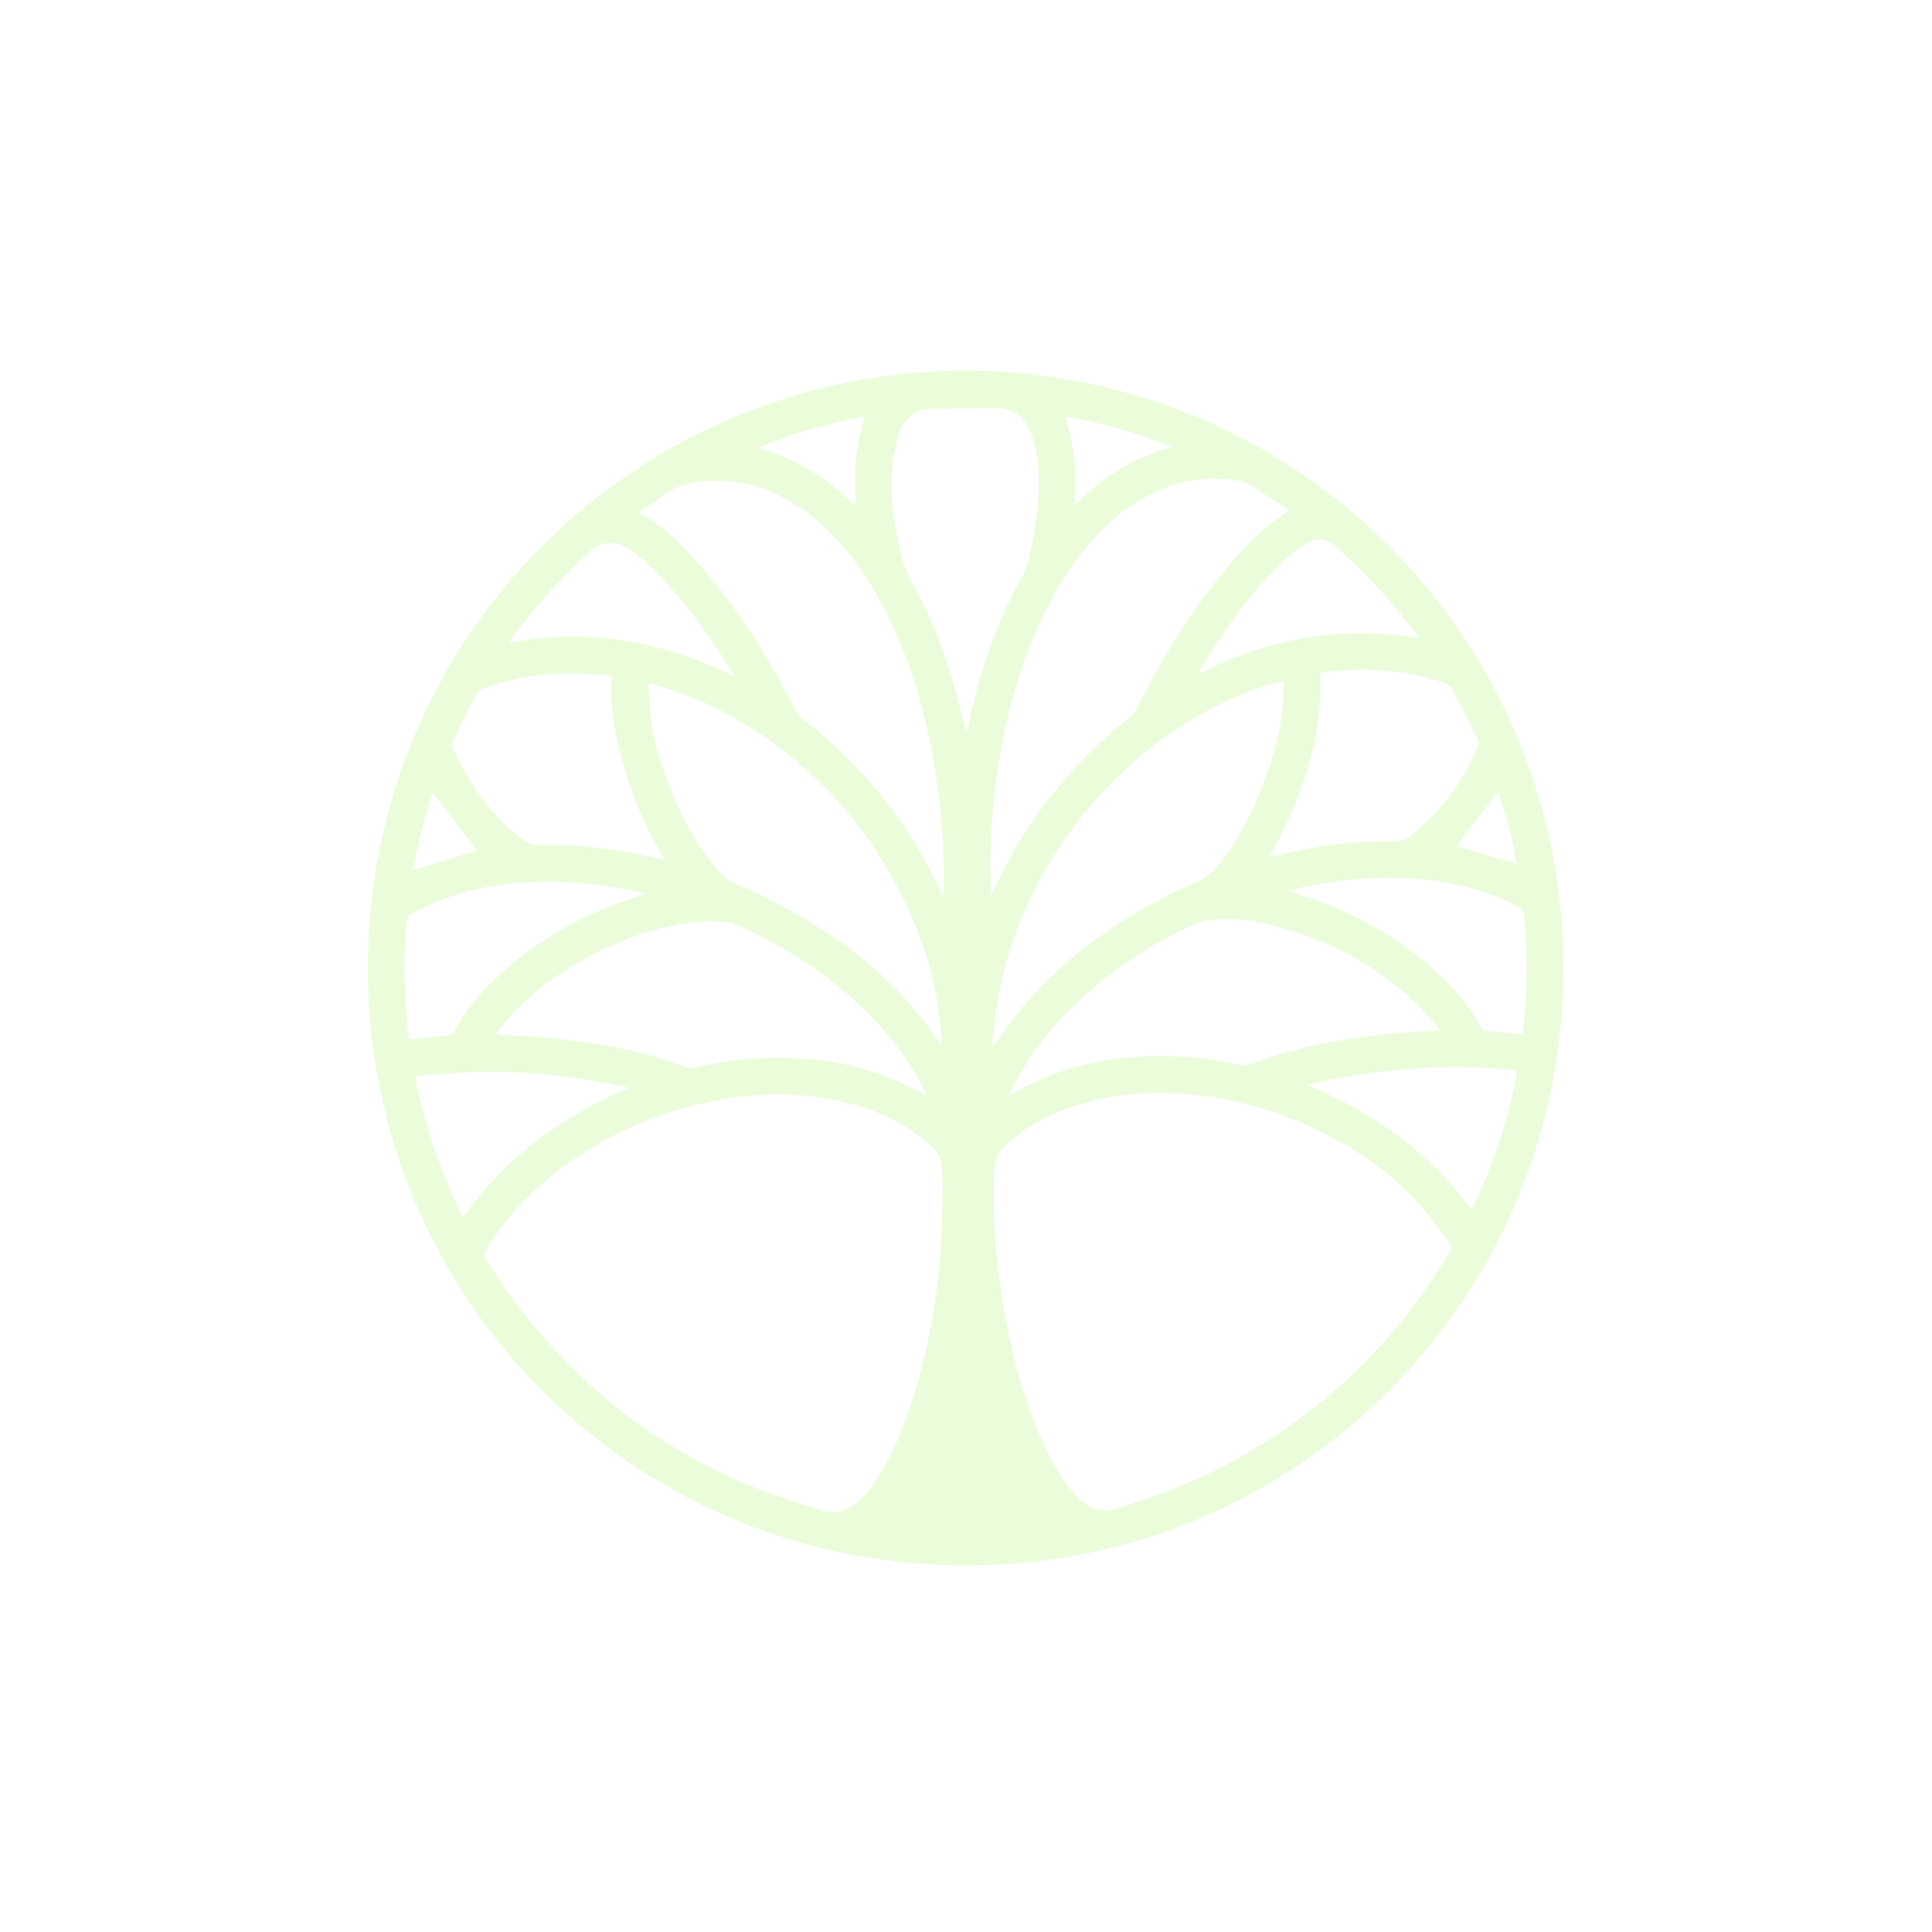
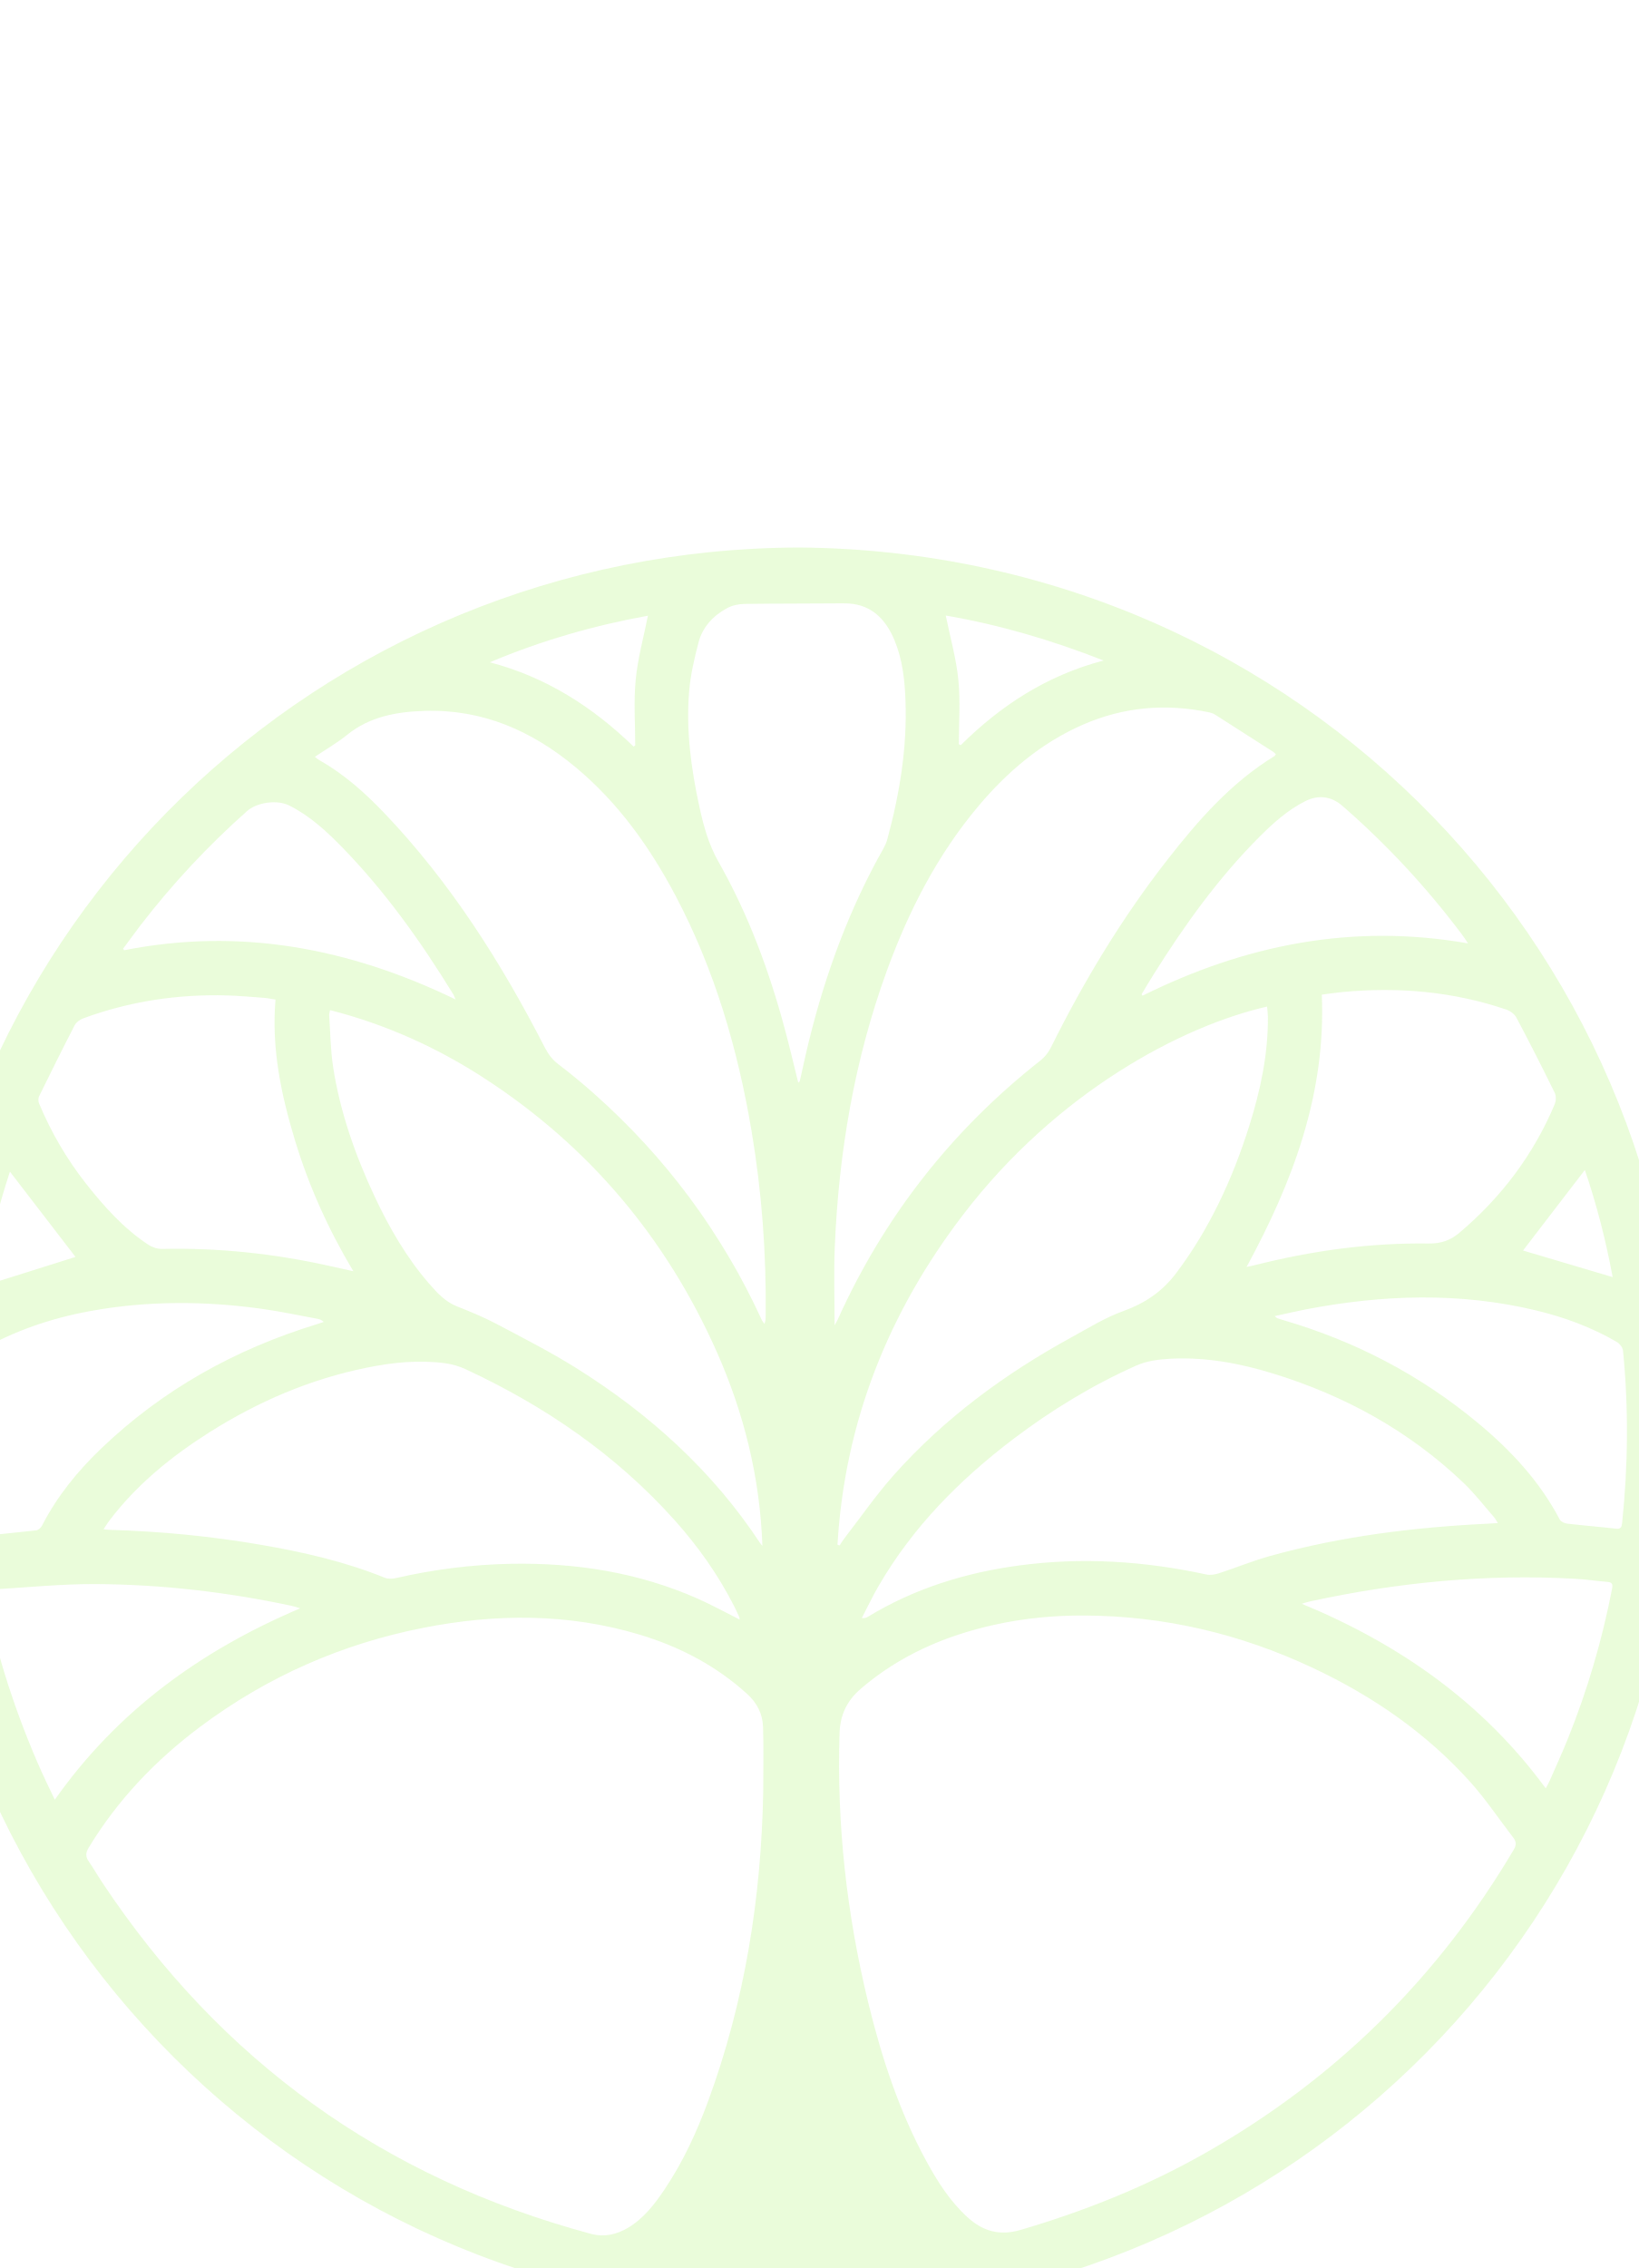
- <svg xmlns="http://www.w3.org/2000/svg" version="1.1" id="Logo" x="0px" y="0px" viewBox="0 0 1133.86 1133.86" style="enable-background:new 0 0 1133.86 1133.86;" xml:space="preserve">
+ <svg xmlns="http://www.w3.org/2000/svg" version="1.1" id="Logo" x="0px" y="0px" viewBox="250 0 650.86 900.86" style="enable-background:new 0 0 1133.86 1133.86;" xml:space="preserve">
  <style type="text/css">
	.st0{fill:#8df3392f;}
</style>
  <g>
    <path class="st0" d="M567.57,217.47c199.99,1.63,354.51,164.18,350.25,358.4c-4.24,193.44-162.42,345.94-355.61,343.21   c-198.07-2.8-351.09-165.6-346.13-359.47C220.98,368.11,376.67,217.94,567.57,217.47z M553.21,711.71c0-8.63,0.22-17.26-0.08-25.87   c-0.18-5.02-2.33-9.37-6.2-12.9c-12.47-11.37-27.03-18.93-43.08-23.73c-28.25-8.44-56.87-8.28-85.53-2.66   c-32.49,6.37-62.14,19.41-88.69,39.26c-17.79,13.3-32.91,29.09-44.45,48.18c-1.22,2.02-1.2,3.55,0.11,5.43   c1.87,2.68,3.48,5.53,5.29,8.25c47.1,70.99,111.85,117.48,194.14,139.61c5.34,1.44,10.29,0.29,14.84-2.43   c6.22-3.73,10.55-9.38,14.52-15.3c7.27-10.85,12.7-22.63,17.2-34.84C545.89,795.01,552.42,753.84,553.21,711.71z M680.75,641.69   c-12.05-0.06-23.97,1.08-35.73,3.69c-19.63,4.35-37.59,12.14-53.02,25.38c-5.58,4.79-8.24,10.46-8.47,17.75   c-1.14,36.27,2.87,71.98,11.46,107.18c5.31,21.75,12.26,42.95,23.03,62.71c4.44,8.16,9.41,15.97,16.36,22.31   c6.07,5.54,12.74,7.46,21.01,5.04c25.56-7.49,50.1-17.33,73.29-30.47c51.66-29.29,92.52-69.56,122.74-120.65   c1.03-1.75,1.02-3.1-0.2-4.67c-5.71-7.39-10.91-15.24-17.13-22.17c-17.54-19.52-38.78-34.12-62.47-45.26   C742.84,648.98,712.59,641.84,680.75,641.69z M375.08,300.61c0.77,0.59,1.15,0.95,1.59,1.2c9.84,5.56,18.2,12.96,25.94,21.07   c26.34,27.59,46.49,59.43,63.83,93.19c1.35,2.63,2.99,4.82,5.39,6.66c4.91,3.75,9.69,7.68,14.3,11.78   c28.44,25.28,50.63,55.19,66.51,89.77c0.26,0.57,0.7,1.05,1.05,1.58c0.5-1.28,0.49-2.37,0.5-3.45c0.27-24.58-1.54-49.01-5.63-73.26   c-5.5-32.6-14.68-64.04-30.2-93.4c-10.19-19.27-22.68-36.81-39.55-50.89c-17.37-14.51-37.02-23.22-60.11-22.49   c-11.13,0.35-21.78,2.22-30.84,9.55C383.96,295.07,379.54,297.61,375.08,300.61z M581.57,526.45c0.58-1.06,0.86-1.5,1.07-1.96   c18.46-41.02,45.35-75.45,80.73-103.27c1.71-1.34,3.19-3.25,4.16-5.21c13.08-26.34,28.21-51.42,46.33-74.61   c12.22-15.64,25.25-30.54,42.46-41.07c0.2-0.13,0.31-0.41,0.55-0.73c-0.34-0.33-0.62-0.68-0.97-0.91   c-7.71-4.96-15.43-9.91-23.17-14.83c-0.67-0.43-1.48-0.73-2.27-0.89c-17.32-3.65-34.14-2.2-50.4,4.94   c-16.4,7.21-29.68,18.47-41.13,32.01c-16.45,19.46-27.87,41.76-36.55,65.53c-12.97,35.53-19.18,72.38-20.75,110.05   C581.22,505.55,581.57,515.63,581.57,526.45z M845.06,604.97c-0.62-0.98-0.96-1.71-1.47-2.29c-4-4.58-7.73-9.44-12.11-13.63   c-21.62-20.66-47.14-34.67-75.61-43.45c-13.27-4.09-26.85-6.62-40.79-5.91c-4.54,0.23-9.38,0.83-13.47,2.64   c-17.49,7.77-33.77,17.69-49.03,29.25c-21.41,16.23-40.02,35.06-53.59,58.47c-2.38,4.11-4.42,8.42-6.61,12.64   c1.19,0.12,1.83-0.14,2.41-0.49c18.46-11.24,38.64-17.49,59.93-20.37c25.04-3.39,49.86-1.79,74.51,3.56   c1.56,0.34,3.42,0.05,4.98-0.46c6.82-2.21,13.48-4.97,20.37-6.89c28.51-7.91,57.69-11.46,87.18-12.86   C842.73,605.15,843.7,605.06,845.06,604.97z M543.84,643.29c-0.07-0.46-0.05-0.74-0.15-0.96c-0.68-1.49-1.33-2.99-2.08-4.44   c-6.35-12.45-14.36-23.77-23.68-34.16c-23.29-25.97-51.45-45.24-82.94-59.87c-2.51-1.16-5.29-1.99-8.03-2.36   c-10.57-1.43-21.06-0.34-31.43,1.78c-22.33,4.55-42.94,13.4-62.15,25.53c-15.15,9.57-28.95,20.73-39.88,35.11   c-0.79,1.03-1.46,2.15-2.36,3.49c1,0.12,1.53,0.21,2.05,0.23c20.29,0.6,40.45,2.5,60.45,5.96c16.77,2.89,33.31,6.64,49.15,13.06   c1.3,0.53,3.04,0.49,4.45,0.17c15.03-3.43,30.23-5.39,45.63-5.68c25.66-0.49,50.54,3.36,74.16,13.77   C532.68,637.4,538.08,640.4,543.84,643.29z M582.71,613.55c0.28,0.1,0.56,0.2,0.84,0.31c0.6-0.9,1.15-1.84,1.81-2.7   c6.55-8.47,12.67-17.33,19.77-25.31c20.1-22.55,44.12-40.19,70.53-54.66c6.76-3.7,13.42-7.85,20.62-10.43   c8.64-3.11,15.53-7.81,21.03-15.12c13.27-17.65,22.34-37.34,28.94-58.26c4.47-14.18,7.59-28.61,7.46-43.58   c-0.01-1.31-0.21-2.62-0.32-3.98c-33.78,7.7-83.46,33.81-120.92,82.87C602.92,521.41,585.61,564.79,582.71,613.55z M552.88,614.02   c-0.93-26.96-7.26-52.6-18.13-77.07c-20.06-45.16-50.64-81.54-92.14-108.54c-18.96-12.34-39.35-21.54-61.5-27.19   c-0.16,0.97-0.36,1.5-0.33,2.01c0.47,6.87,0.51,13.82,1.56,20.6c2.79,17.98,8.8,35.01,16.5,51.44   c5.83,12.45,12.68,24.32,21.78,34.75c3.1,3.55,6.26,7.02,10.87,8.85c5.3,2.11,10.61,4.27,15.64,6.93   c10.68,5.64,21.47,11.14,31.69,17.53c29.14,18.23,54.23,40.83,73.26,69.74C552.31,613.41,552.62,613.71,552.88,614.02z    M567.13,430.05c0.37-0.35,0.57-0.45,0.6-0.58c0.78-3.45,1.52-6.91,2.31-10.36c6.3-27.37,15.45-53.7,28.91-78.44   c1.3-2.38,2.87-4.74,3.56-7.31c4.9-18.04,7.92-36.36,7.22-55.14c-0.3-8.2-1.2-16.34-4.4-23.99c-3.72-8.87-9.77-14.68-20.15-14.58   c-13.17,0.13-26.34,0.04-39.51,0.24c-2.28,0.03-4.79,0.57-6.77,1.64c-5.54,3-9.78,7.49-11.39,13.65   c-1.67,6.38-3.18,12.9-3.73,19.44c-1.29,15.5,0.8,30.81,4.1,45.95c1.64,7.53,3.64,14.84,7.55,21.72   c11.9,20.95,20.2,43.41,26.41,66.65C563.71,415.85,565.33,422.82,567.13,430.05z M359.45,397.04c-1.6-0.25-3.01-0.58-4.43-0.68   c-4.89-0.37-9.79-0.82-14.69-0.96c-19.64-0.57-38.77,2.29-57.24,9.09c-1.32,0.49-2.81,1.55-3.43,2.76   c-4.84,9.35-9.51,18.78-14.14,28.23c-0.37,0.76-0.35,1.97-0.02,2.77c4.79,11.45,10.97,22.1,18.66,31.87   c7.22,9.17,14.97,17.82,24.8,24.31c1.56,1.03,3.7,1.69,5.55,1.65c22.38-0.49,44.45,1.86,66.28,6.73c2.96,0.66,5.93,1.32,9.57,2.12   c-10.03-16.83-17.69-33.92-23.17-51.97C361.69,434.79,357.8,416.39,359.45,397.04z M745.24,503.24c1.34-0.29,2.2-0.45,3.05-0.66   c22.73-5.76,45.81-8.98,69.28-8.65c4.82,0.07,8.61-1.22,12.16-4.22c16.66-14.07,29.47-31,37.93-51.12c0.55-1.31,0.6-3.31-0.01-4.55   c-4.92-10.01-9.97-19.96-15.2-29.82c-0.74-1.4-2.46-2.69-4.01-3.21c-21.15-7.17-42.9-9.08-65.05-6.97   c-2.85,0.27-5.68,0.71-8.26,1.04C776.79,434.44,763.69,469.25,745.24,503.24z M240.19,610.35c8.33-0.83,16.27-1.58,24.19-2.49   c0.85-0.1,1.89-1.05,2.31-1.88c5.97-11.61,14.08-21.59,23.45-30.57c24.54-23.52,53.43-39.56,85.85-49.46   c0.88-0.27,1.75-0.59,2.63-0.88c-0.85-0.78-1.6-1.06-2.37-1.2c-7.23-1.34-14.43-2.89-21.71-3.92c-23.01-3.25-46.03-3.36-68.94,0.86   c-15.47,2.85-30.2,7.87-43.88,15.81c-2.17,1.26-3.02,2.52-3.2,4.94c-1.57,20.53-1.32,41.02,0.73,61.5   C239.51,605.55,239.89,608.03,240.19,610.35z M756.39,522.77c0.79,0.63,0.91,0.8,1.07,0.85c0.78,0.26,1.56,0.5,2.34,0.73   c28.55,8.33,54.4,21.8,77.28,40.8c13.09,10.87,24.58,23.16,32.58,38.41c0.45,0.86,1.95,1.53,3.04,1.65   c6.4,0.75,12.84,1.24,19.24,1.98c1.94,0.23,2.32-0.6,2.49-2.21c2.38-22.84,2.63-45.68,0.35-68.54c-0.12-1.23-1.33-2.77-2.46-3.42   c-10.05-5.83-20.86-9.83-32.12-12.53c-30.43-7.29-60.92-6.25-91.41-0.4C764.81,520.86,760.88,521.8,756.39,522.77z M271.77,714.85   c24.89-35.27,57.92-59.22,97.5-76.02c-1.73-0.5-2.63-0.83-3.56-1.02c-25.67-5.46-51.66-8.49-77.88-8.61   c-13.59-0.06-27.19,1.36-40.78,2.14c-2.22,0.13-3.53,0.56-2.89,3.61c4.93,23.64,12.4,46.44,22.21,68.49   C268.01,707.12,269.82,710.73,271.77,714.85z M864.08,710.32c0.61-1.12,1.08-1.87,1.43-2.67c2.47-5.65,5.05-11.26,7.36-16.98   c7.79-19.33,13.64-39.24,17.59-59.71c0.35-1.83-0.09-2.47-1.89-2.62c-4.16-0.35-8.31-0.98-12.47-1.22   c-35.62-2.04-70.78,1.39-105.58,8.95c-0.89,0.19-1.75,0.49-3.35,0.95C806.29,653.2,839.13,676.36,864.08,710.32z M298.9,376.84   c0.14,0.2,0.28,0.4,0.42,0.6c45.98-9.11,89.44-0.89,131.68,19.55c-0.53-1.18-0.69-1.67-0.96-2.1   c-12.77-20.78-26.84-40.59-43.9-58.13c-6.34-6.52-13.01-12.71-21.27-16.83c-4.79-2.39-12.78-1.26-16.75,2.26   c-15.52,13.79-29.64,28.9-42.31,45.35C303.47,370.61,301.21,373.74,298.9,376.84z M833.23,374.72c-1.07-1.57-1.63-2.47-2.26-3.31   c-14.05-18.75-29.89-35.84-47.57-51.24c-4.48-3.9-9.6-4.6-14.89-1.92c-6.91,3.49-12.6,8.59-18,13.99   c-16.43,16.4-29.85,35.13-42.14,54.71c-1.66,2.64-3.24,5.33-4.85,8c0.14,0.18,0.27,0.35,0.41,0.53   C744.65,375.3,787.25,366.65,833.23,374.72z M501.7,296.54c0.22-0.15,0.44-0.3,0.66-0.45c0-8.69-0.65-17.44,0.18-26.05   c0.83-8.53,3.16-16.91,4.86-25.47c-21.34,3.85-42.39,9.88-62.81,18.5C466.85,268.89,485.42,280.74,501.7,296.54z M688.43,262.36   c-20.92-8.23-41.7-14.26-62.7-17.87c1.76,8.65,4.14,16.99,5,25.47c0.86,8.47,0.19,17.1,0.19,25.66c0.26,0.12,0.51,0.24,0.77,0.36   C647.64,280.19,665.88,268.28,688.43,262.36z M280,499.26c-8.44-10.98-17.23-22.4-26.06-33.88c-4.83,14.89-8.86,30.25-11.43,45.68   C255.32,507.03,267.95,503.05,280,499.26z M890.67,507.27c-2.66-14.45-6.34-28.8-11.04-42.55c-8.38,10.92-16.63,21.66-24.56,31.99   C866.57,500.13,878.51,503.67,890.67,507.27z" />
  </g>
</svg>
